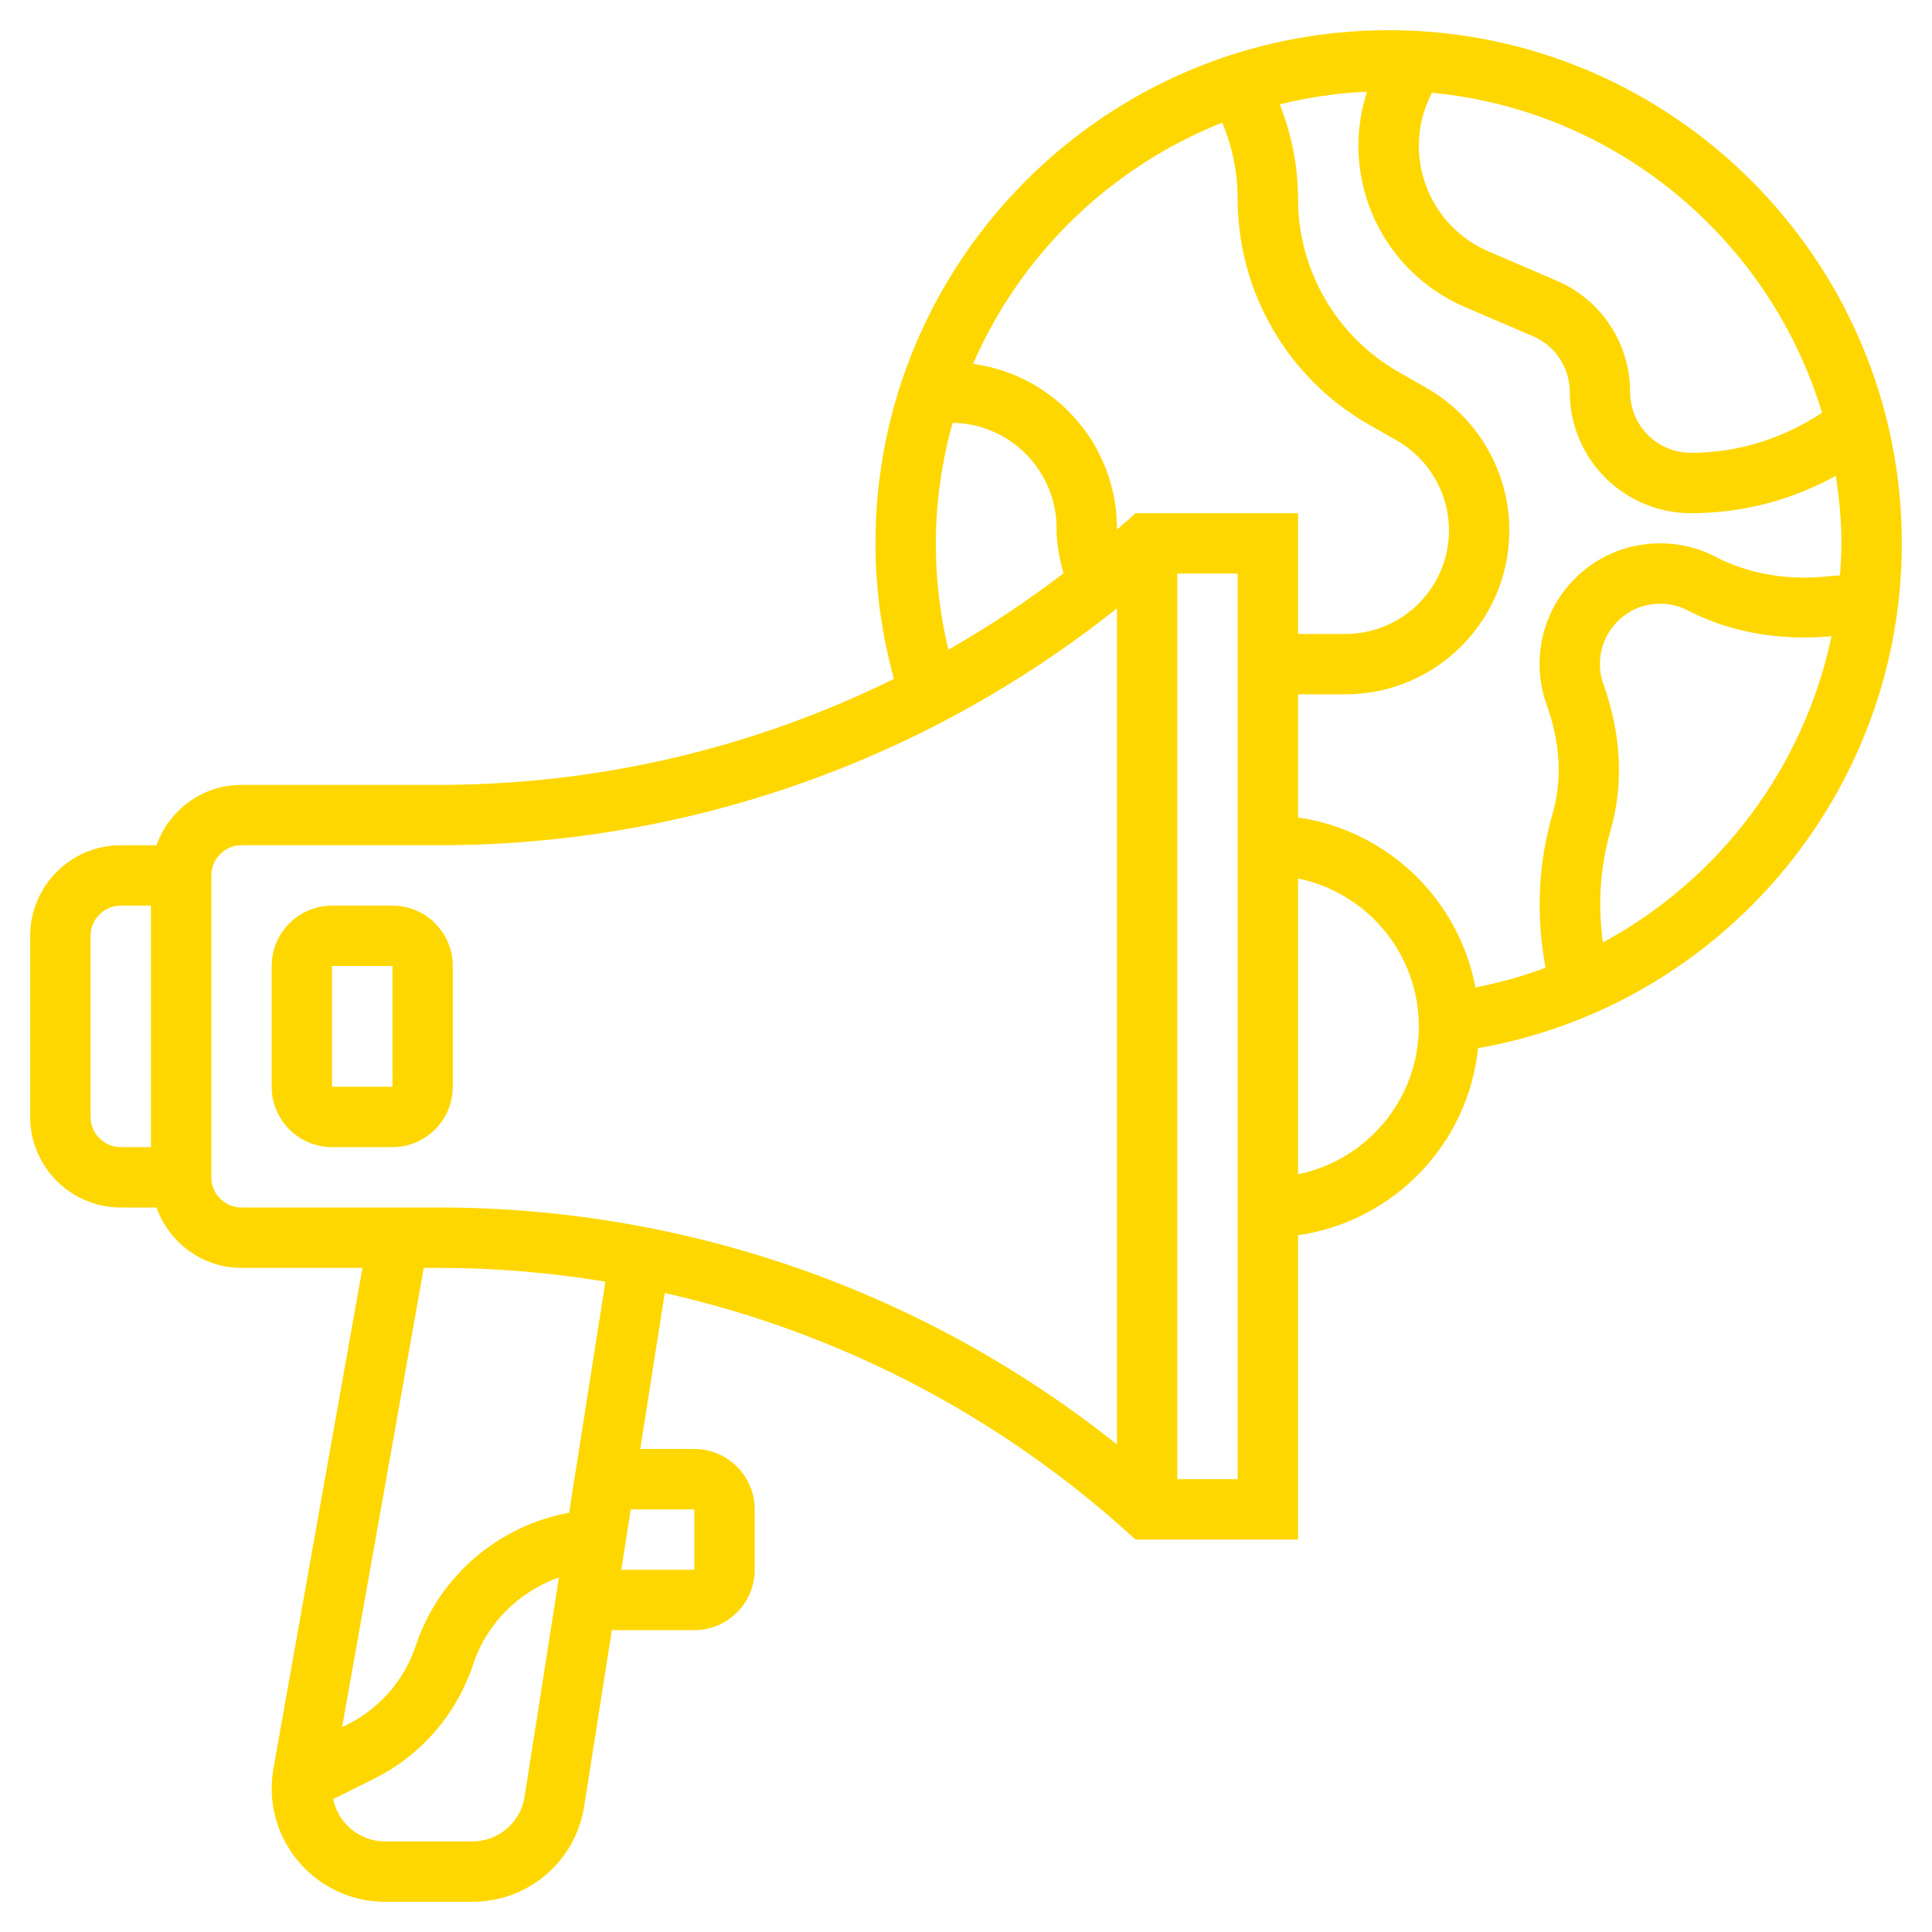
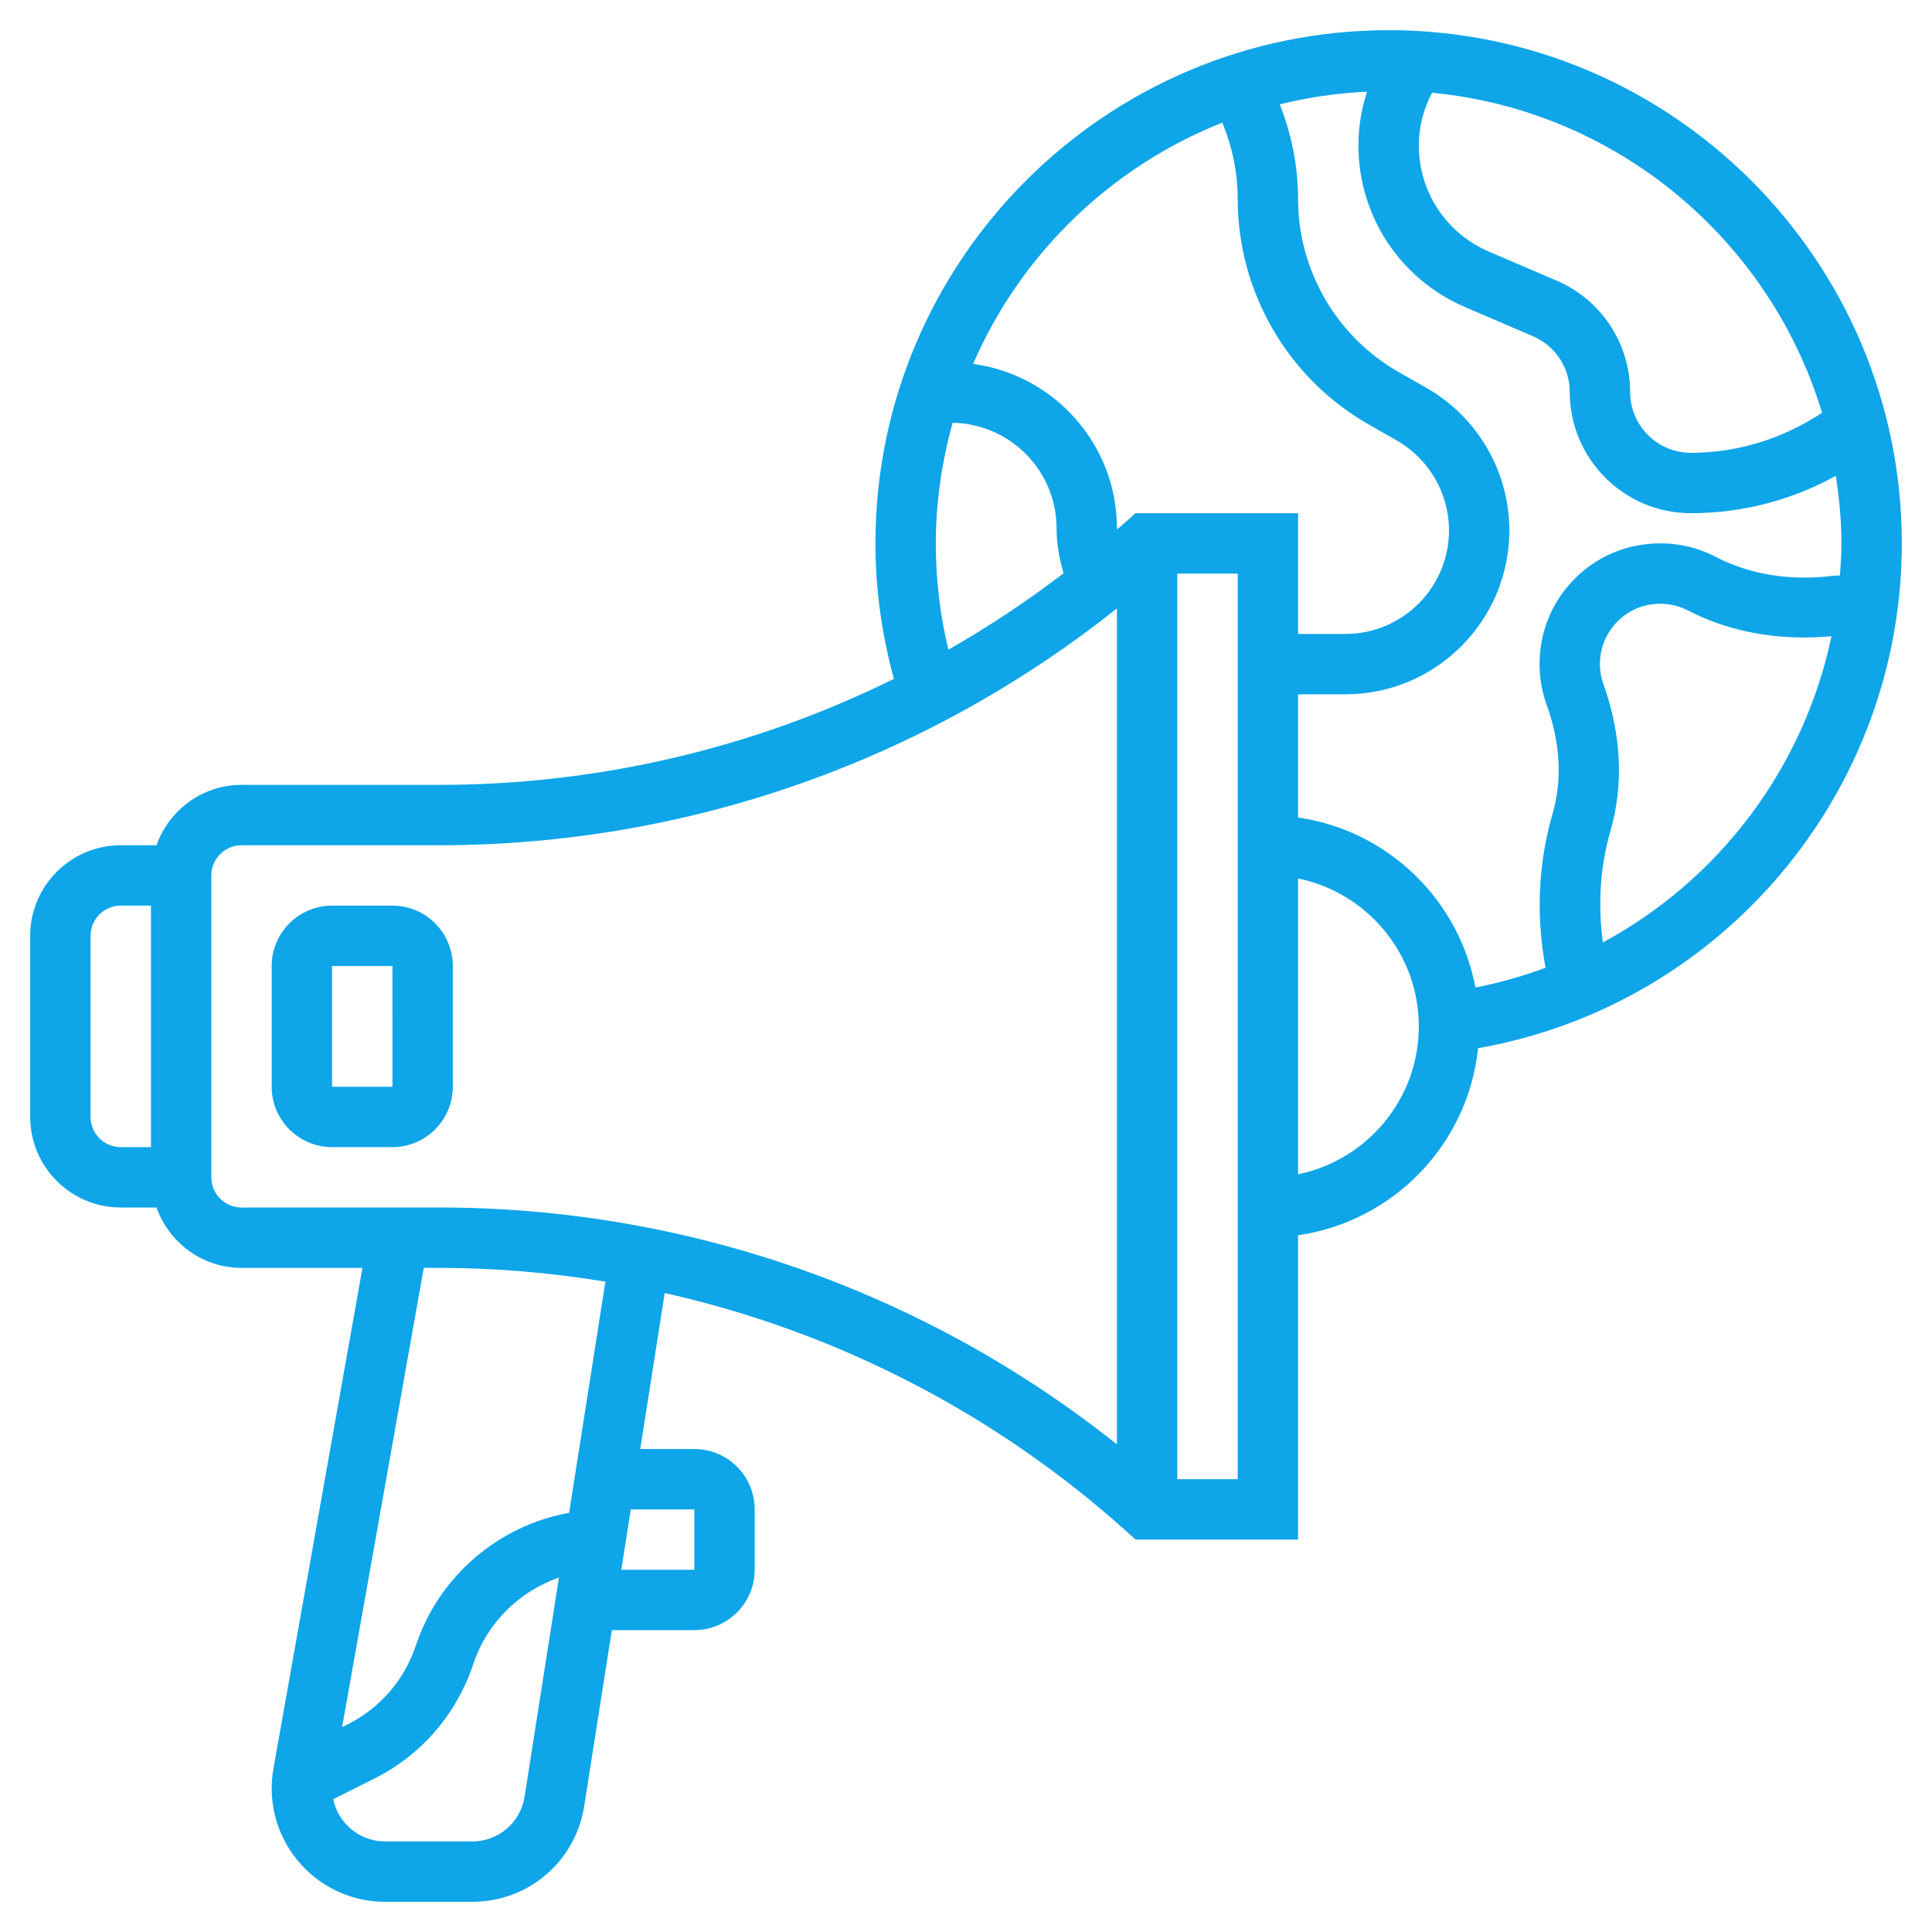
- <svg xmlns="http://www.w3.org/2000/svg" fill="#ffd700" width="100px" height="100px" viewBox="0 0 64 64" id="Layer_1_1_" version="1.1" xml:space="preserve">
+ <svg xmlns="http://www.w3.org/2000/svg" fill="#0ea5e9" width="100px" height="100px" viewBox="0 0 64 64" id="Layer_1_1_" version="1.1" xml:space="preserve">
  <g id="SVGRepo_bgCarrier" stroke-width="0" />
  <g id="SVGRepo_tracerCarrier" stroke-linecap="round" stroke-linejoin="round" />
  <g id="SVGRepo_iconCarrier">
    <g>
      <path d="M63,18c0-9.374-7.626-17-17-17S29,8.626,29,18c0,1.527,0.214,3.032,0.612,4.489C24.966,24.783,19.822,26,14.546,26H8 c-1.302,0-2.402,0.839-2.816,2H4c-1.654,0-3,1.346-3,3v6c0,1.654,1.346,3,3,3h1.184C5.598,41.161,6.698,42,8,42h4.007L9.058,58.586 C9.02,58.803,9,59.022,9,59.243C9,61.314,10.686,63,12.757,63h2.885c1.862,0,3.423-1.335,3.711-3.174L20.268,54H23 c1.103,0,2-0.897,2-2v-2c0-1.103-0.897-2-2-2h-1.791l0.811-5.167c5.657,1.27,10.931,3.969,15.312,7.91L37.616,51H43V40.92 c3.151-0.454,5.633-3.007,5.962-6.197C57.019,33.306,63,26.272,63,18z M60.7,19.077c-1.409,0.173-2.747-0.048-3.869-0.632 c-0.816-0.424-1.734-0.548-2.656-0.362c-1.574,0.318-2.824,1.599-3.109,3.185c-0.127,0.7-0.069,1.417,0.167,2.072 c0.458,1.272,0.524,2.49,0.197,3.619c-0.479,1.653-0.551,3.368-0.232,5.1c-0.748,0.276-1.522,0.497-2.323,0.653 c-0.547-2.922-2.913-5.205-5.876-5.632V23h1.57c2.994,0,5.43-2.436,5.43-5.43c0-1.943-1.048-3.749-2.736-4.714l-0.942-0.538 C44.273,11.146,43,8.953,43,6.594c0-1.075-0.212-2.139-0.606-3.137c0.933-0.232,1.899-0.373,2.892-0.42 C45.098,3.61,45,4.21,45,4.821c0,2.331,1.385,4.431,3.528,5.35l2.252,0.966c0.741,0.317,1.22,1.044,1.22,1.85 C52,15.199,53.8,17,56.013,17c1.702,0,3.335-0.427,4.801-1.239C60.924,16.493,61,17.237,61,18c0,0.358-0.024,0.71-0.049,1.062 C60.868,19.069,60.782,19.067,60.7,19.077z M60.358,13.674C59.059,14.528,57.577,15,56.013,15C54.903,15,54,14.097,54,12.986 c0-1.607-0.955-3.055-2.432-3.688l-2.252-0.966C47.909,7.729,47,6.352,47,4.821c0-0.611,0.152-1.206,0.436-1.749 C53.567,3.658,58.63,7.948,60.358,13.674z M40.489,4.063C40.824,4.864,41,5.725,41,6.594c0,3.075,1.659,5.935,4.33,7.461 l0.942,0.538C47.338,15.202,48,16.343,48,17.57c0,1.892-1.539,3.43-3.43,3.43H43v-4h-5.384l-0.285,0.257 c-0.107,0.096-0.219,0.186-0.327,0.281c0-0.013-0.004-0.025-0.004-0.038c0-2.783-2.08-5.084-4.765-5.445 C33.812,8.416,36.793,5.529,40.489,4.063z M31,18c0-1.385,0.204-2.72,0.557-3.994C33.46,14.037,35,15.59,35,17.5 c0,0.511,0.094,1.006,0.231,1.491c-1.219,0.933-2.493,1.777-3.815,2.531C31.14,20.375,31,19.195,31,18z M3,37v-6 c0-0.552,0.449-1,1-1h1v8H4C3.449,38,3,37.552,3,37z M7,39V29c0-0.552,0.449-1,1-1h6.546c8.193,0,16.082-2.774,22.454-7.847v27.695 C30.629,42.774,22.739,40,14.546,40H8C7.449,40,7,39.552,7,39z M17.378,59.516C17.243,60.376,16.513,61,15.642,61h-2.885 c-0.846,0-1.555-0.602-1.72-1.4l1.354-0.677c1.565-0.782,2.731-2.128,3.292-3.812c0.451-1.353,1.522-2.396,2.833-2.854 L17.378,59.516z M23,50v2h-2.419l0.314-2H23z M18.853,50.113c-2.327,0.42-4.309,2.091-5.075,4.39 c-0.384,1.153-1.194,2.087-2.282,2.631l-0.164,0.082L14.038,42h0.509c1.858,0,3.698,0.16,5.508,0.456L18.853,50.113z M41,49h-2V19 h2V49z M43,38.899v-9.798c2.279,0.465,4,2.484,4,4.899S45.279,38.434,43,38.899z M53.097,31.218 c-0.168-1.259-0.093-2.503,0.254-3.703c0.44-1.521,0.358-3.199-0.236-4.854c-0.119-0.329-0.146-0.679-0.08-1.039 c0.139-0.775,0.771-1.425,1.538-1.579c0.469-0.095,0.932-0.035,1.337,0.177c1.406,0.73,3.048,1.013,4.761,0.856 C59.756,25.435,56.951,29.143,53.097,31.218z" />
      <path d="M15,32c0-1.103-0.897-2-2-2h-2c-1.103,0-2,0.897-2,2v4c0,1.103,0.897,2,2,2h2c1.103,0,2-0.897,2-2V32z M11,36v-4h2l0.001,4 H11z" />
    </g>
  </g>
</svg>
